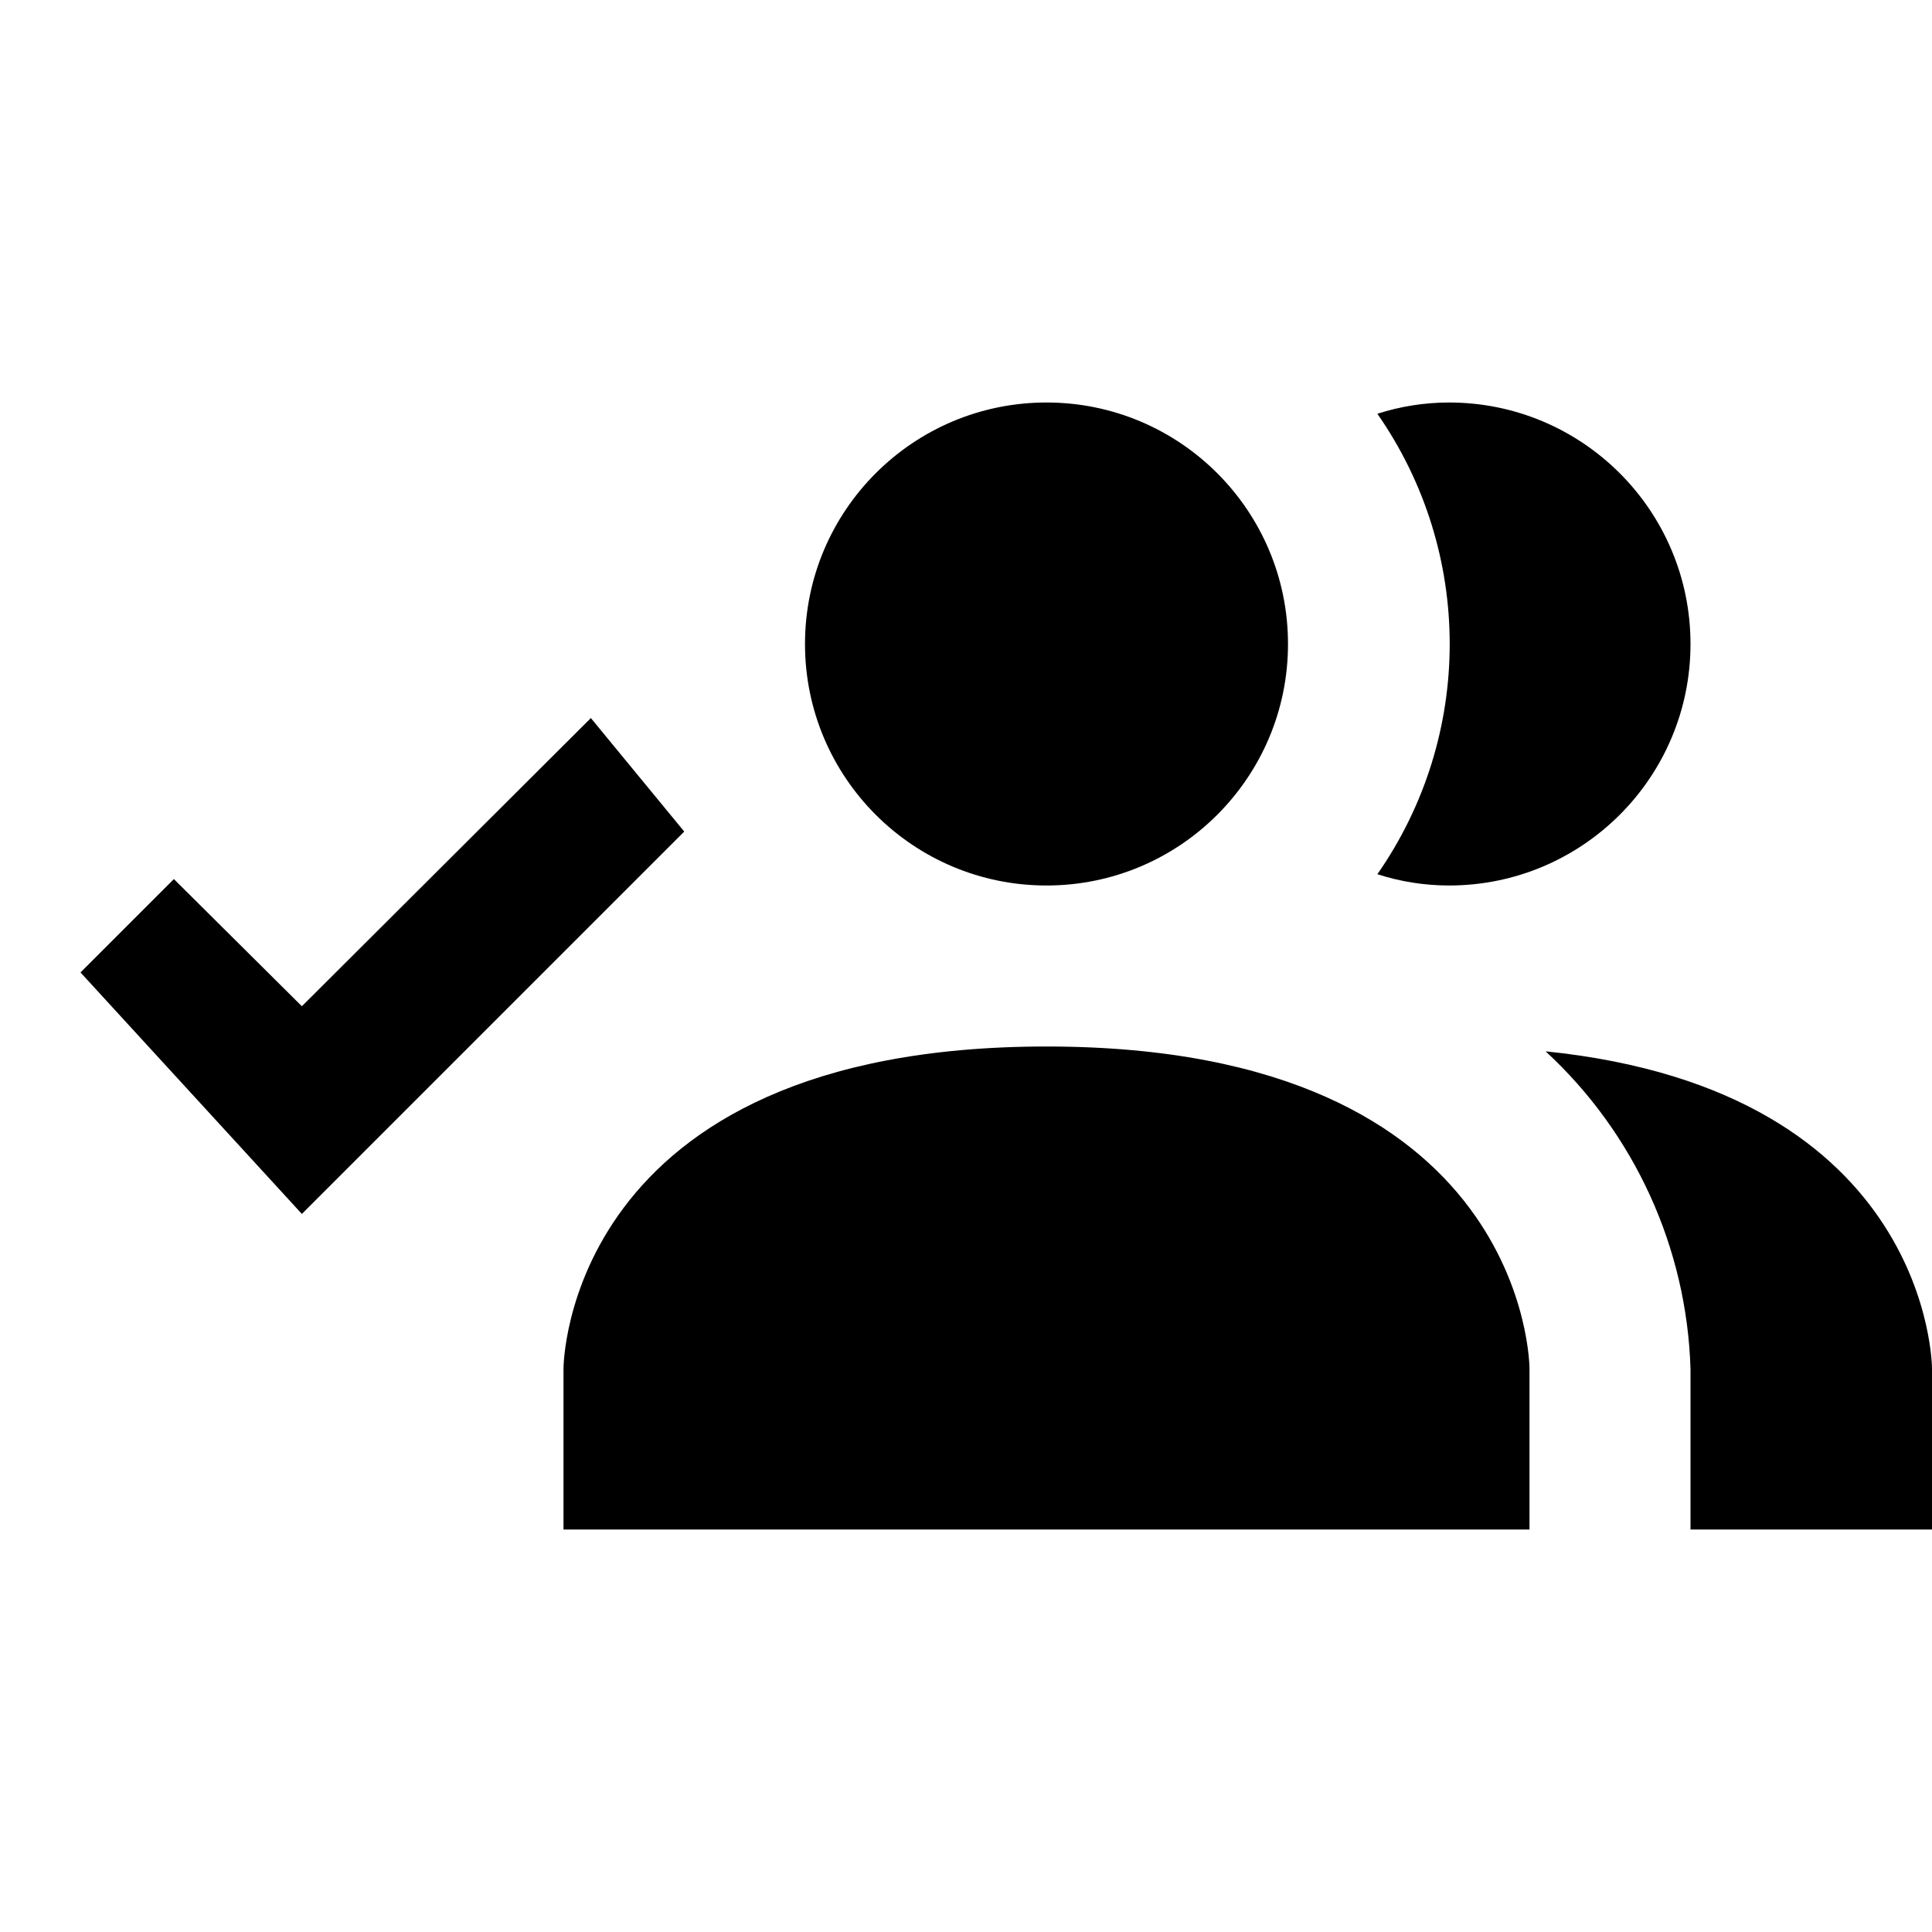
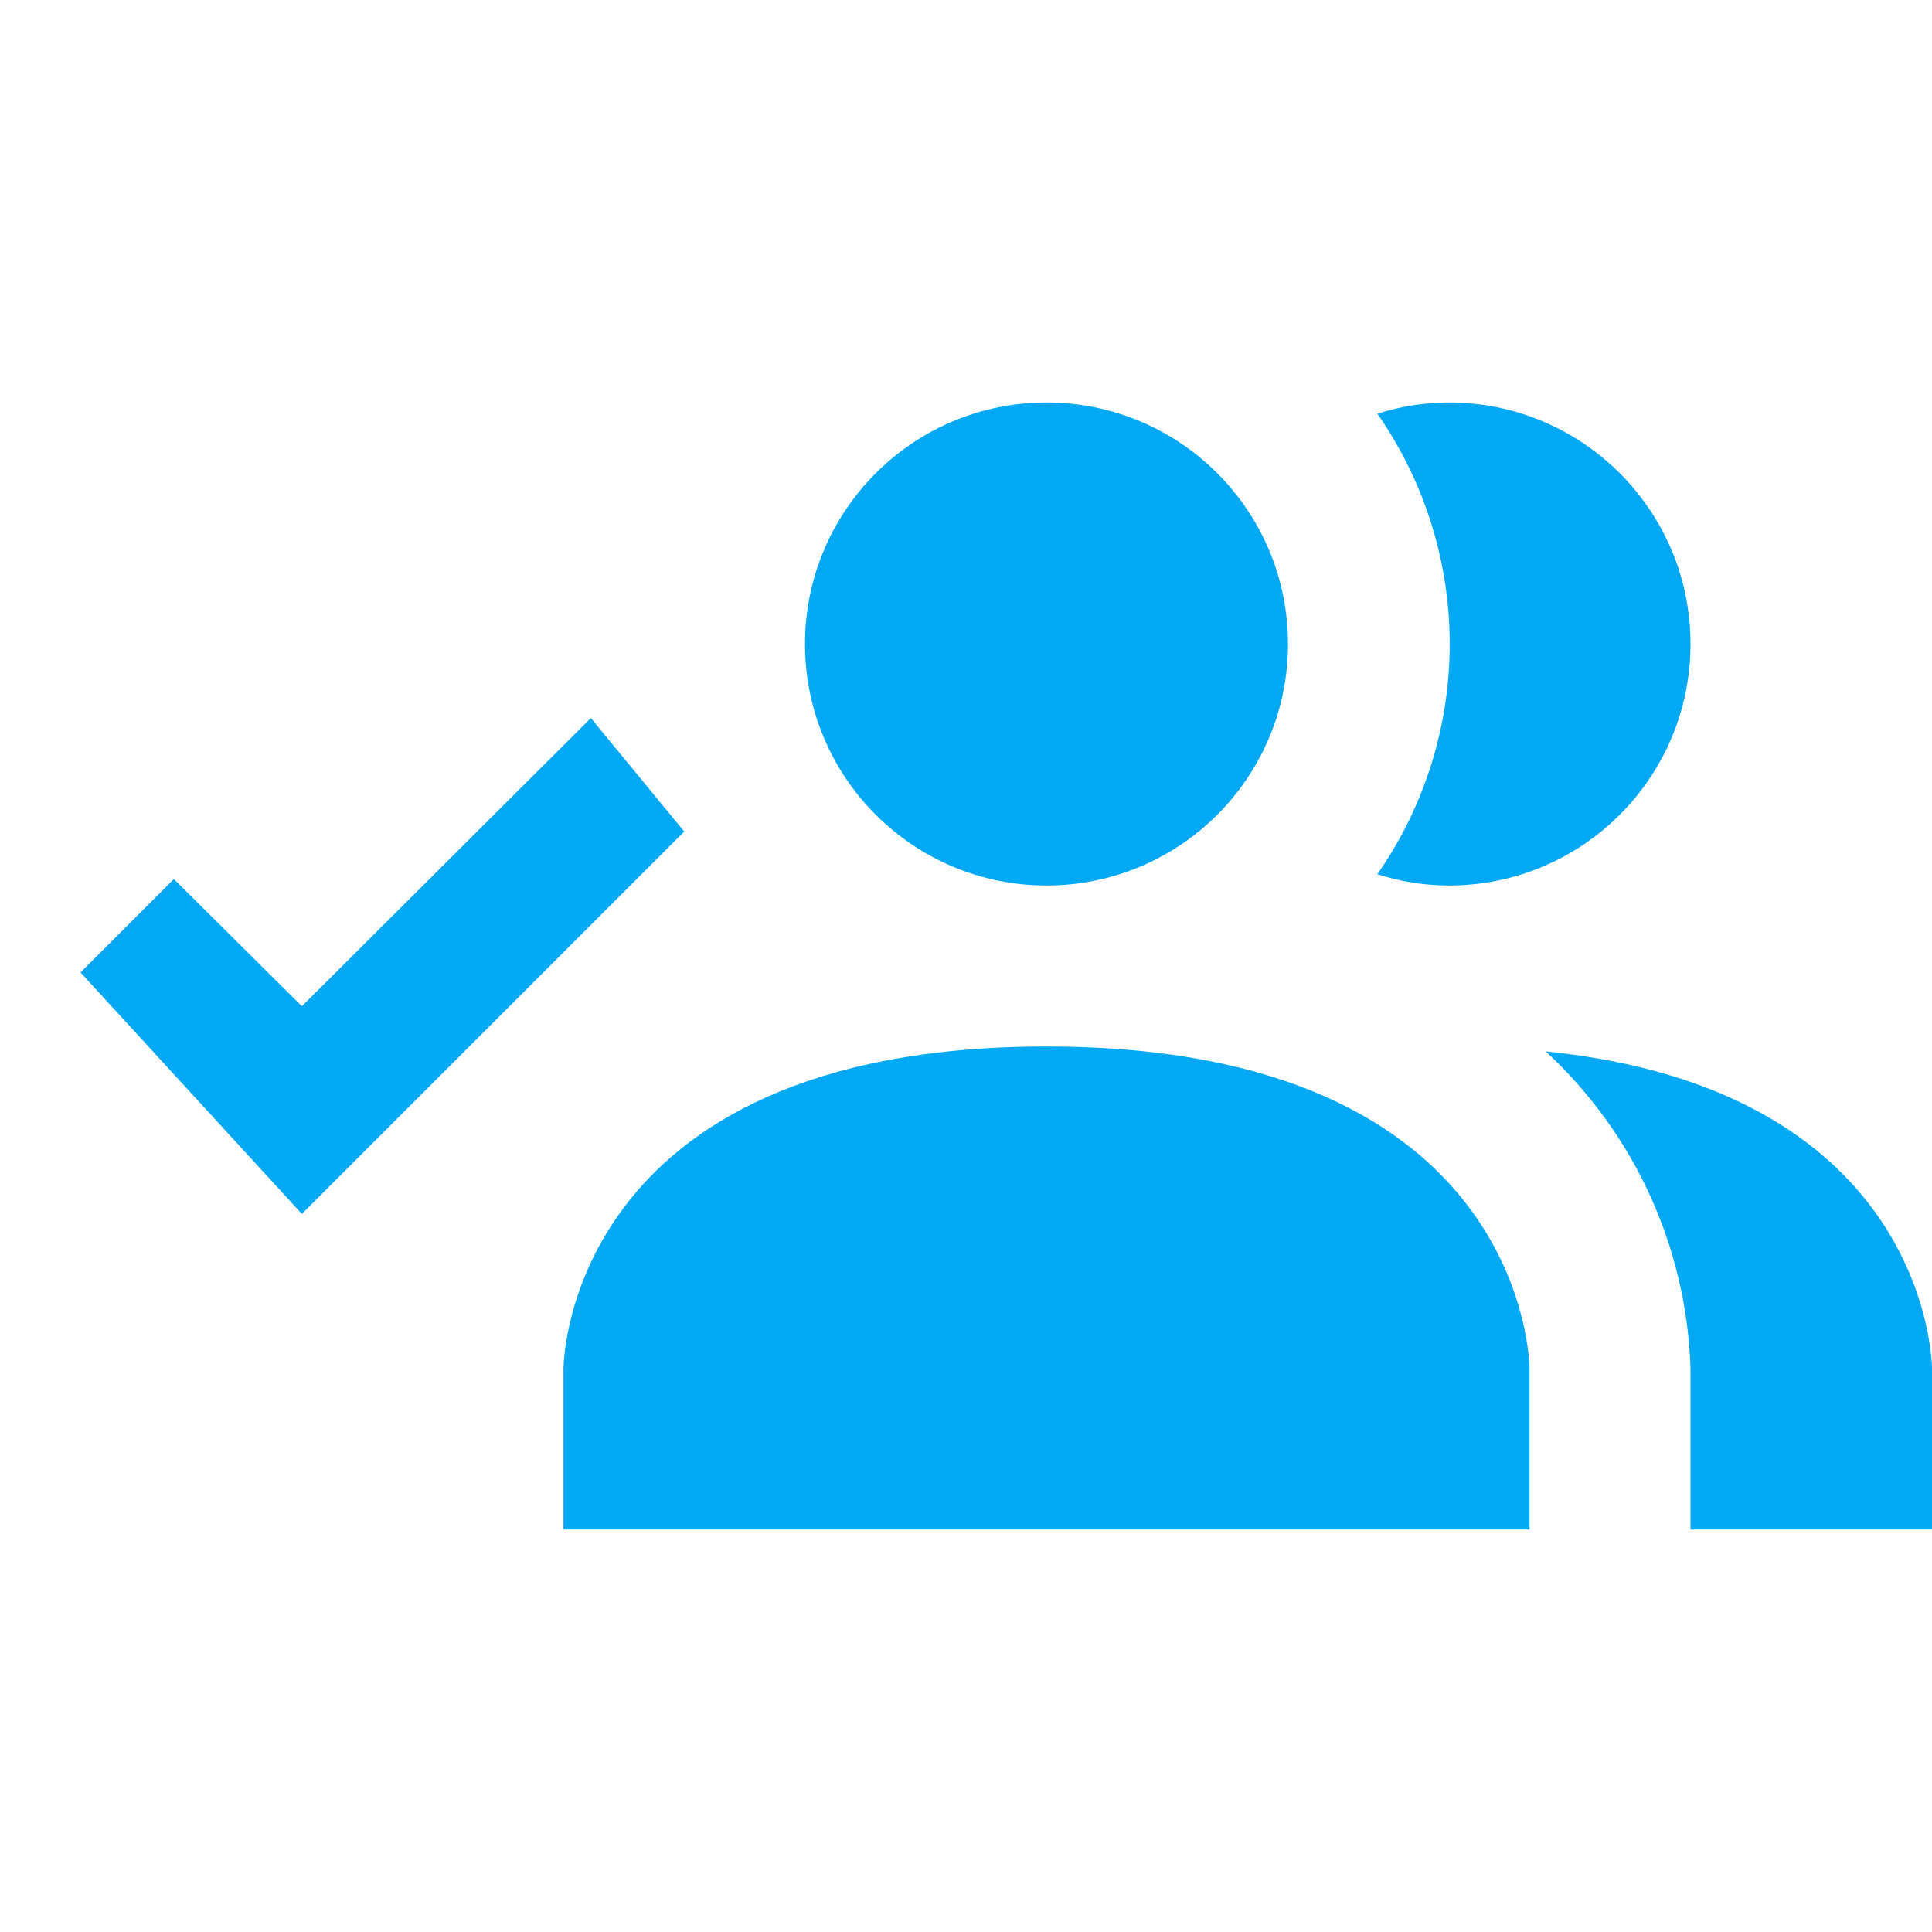
- <svg xmlns="http://www.w3.org/2000/svg" id="mdi-account-multiple-check" viewBox="0 0 24 24">
+ <svg xmlns="http://www.w3.org/2000/svg" fill="#03A9F4" id="mdi-account-multiple-check" viewBox="0 0 24 24">
  <path d="M19 17V19H7V17S7 13 13 13 19 17 19 17M16 8A3 3 0 1 0 13 11A3 3 0 0 0 16 8M19.2 13.06A5.6 5.6 0 0 1 21 17V19H24V17S24 13.55 19.2 13.06M18 5A2.91 2.91 0 0 0 17.11 5.14A5 5 0 0 1 17.11 10.86A2.91 2.91 0 0 0 18 11A3 3 0 0 0 18 5M7.34 8.92L8.5 10.33L3.75 15.08L1 12.08L2.16 10.92L3.75 12.5L7.34 8.92" />
</svg>
